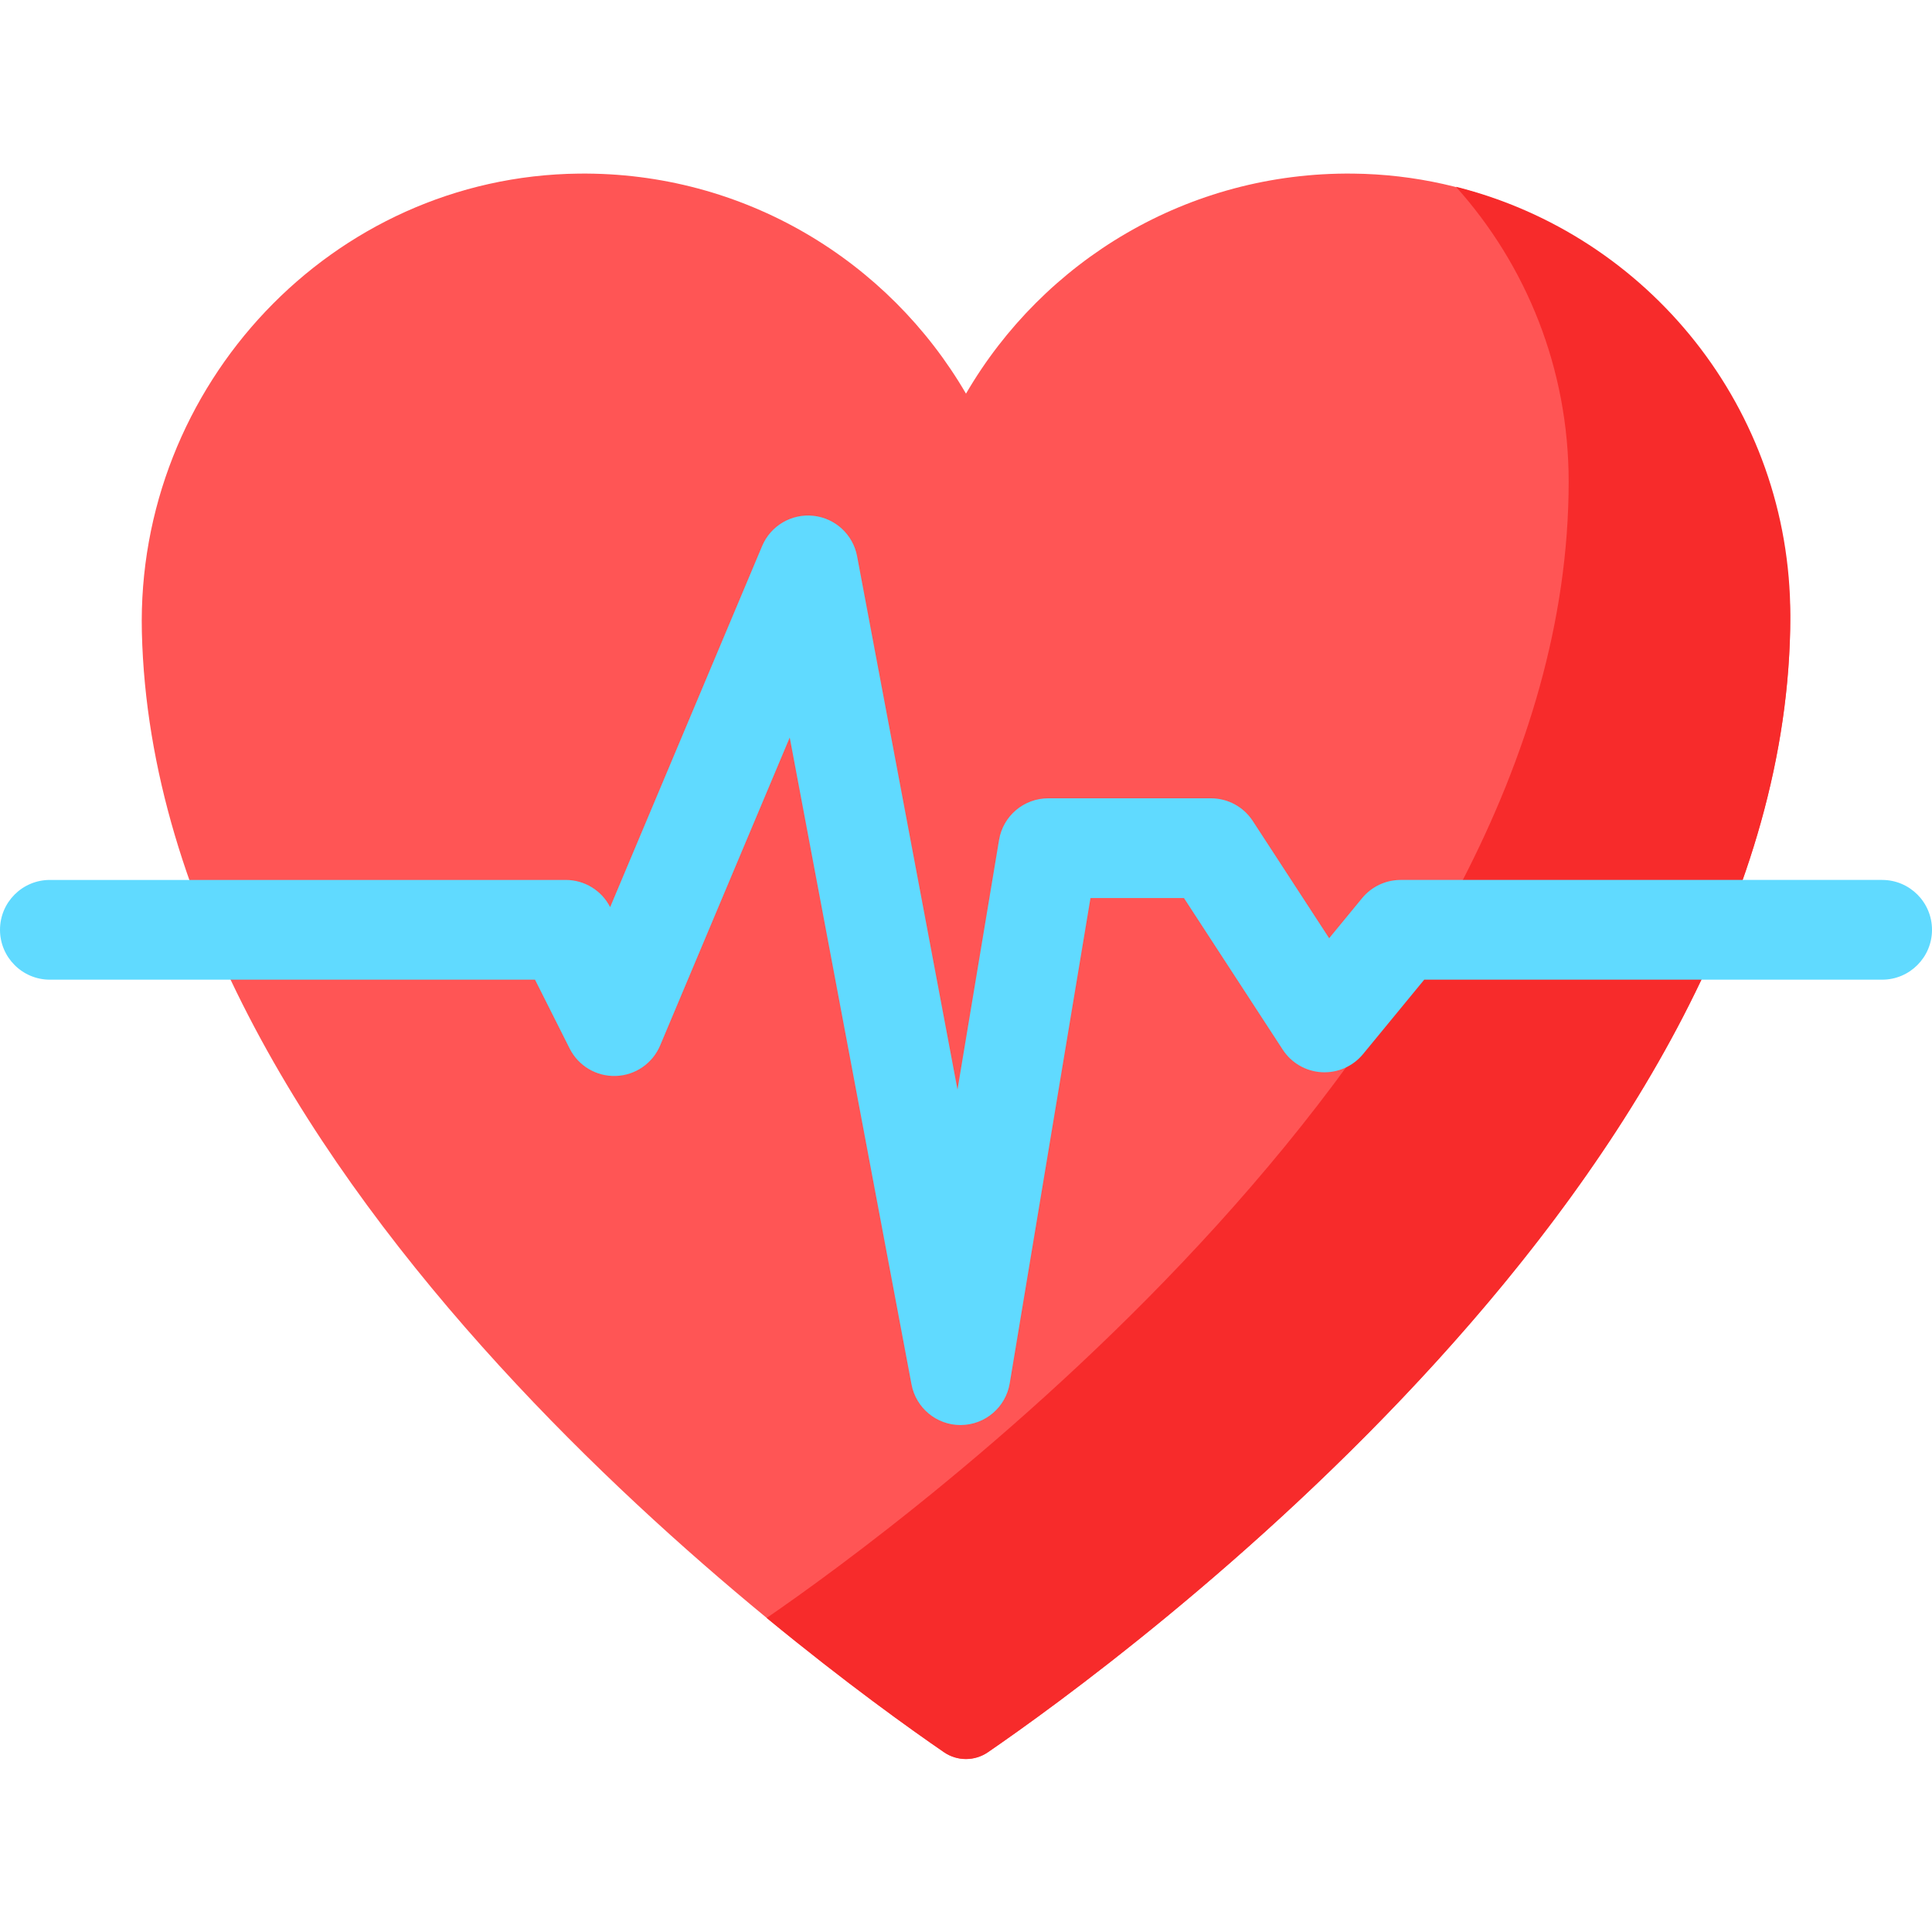
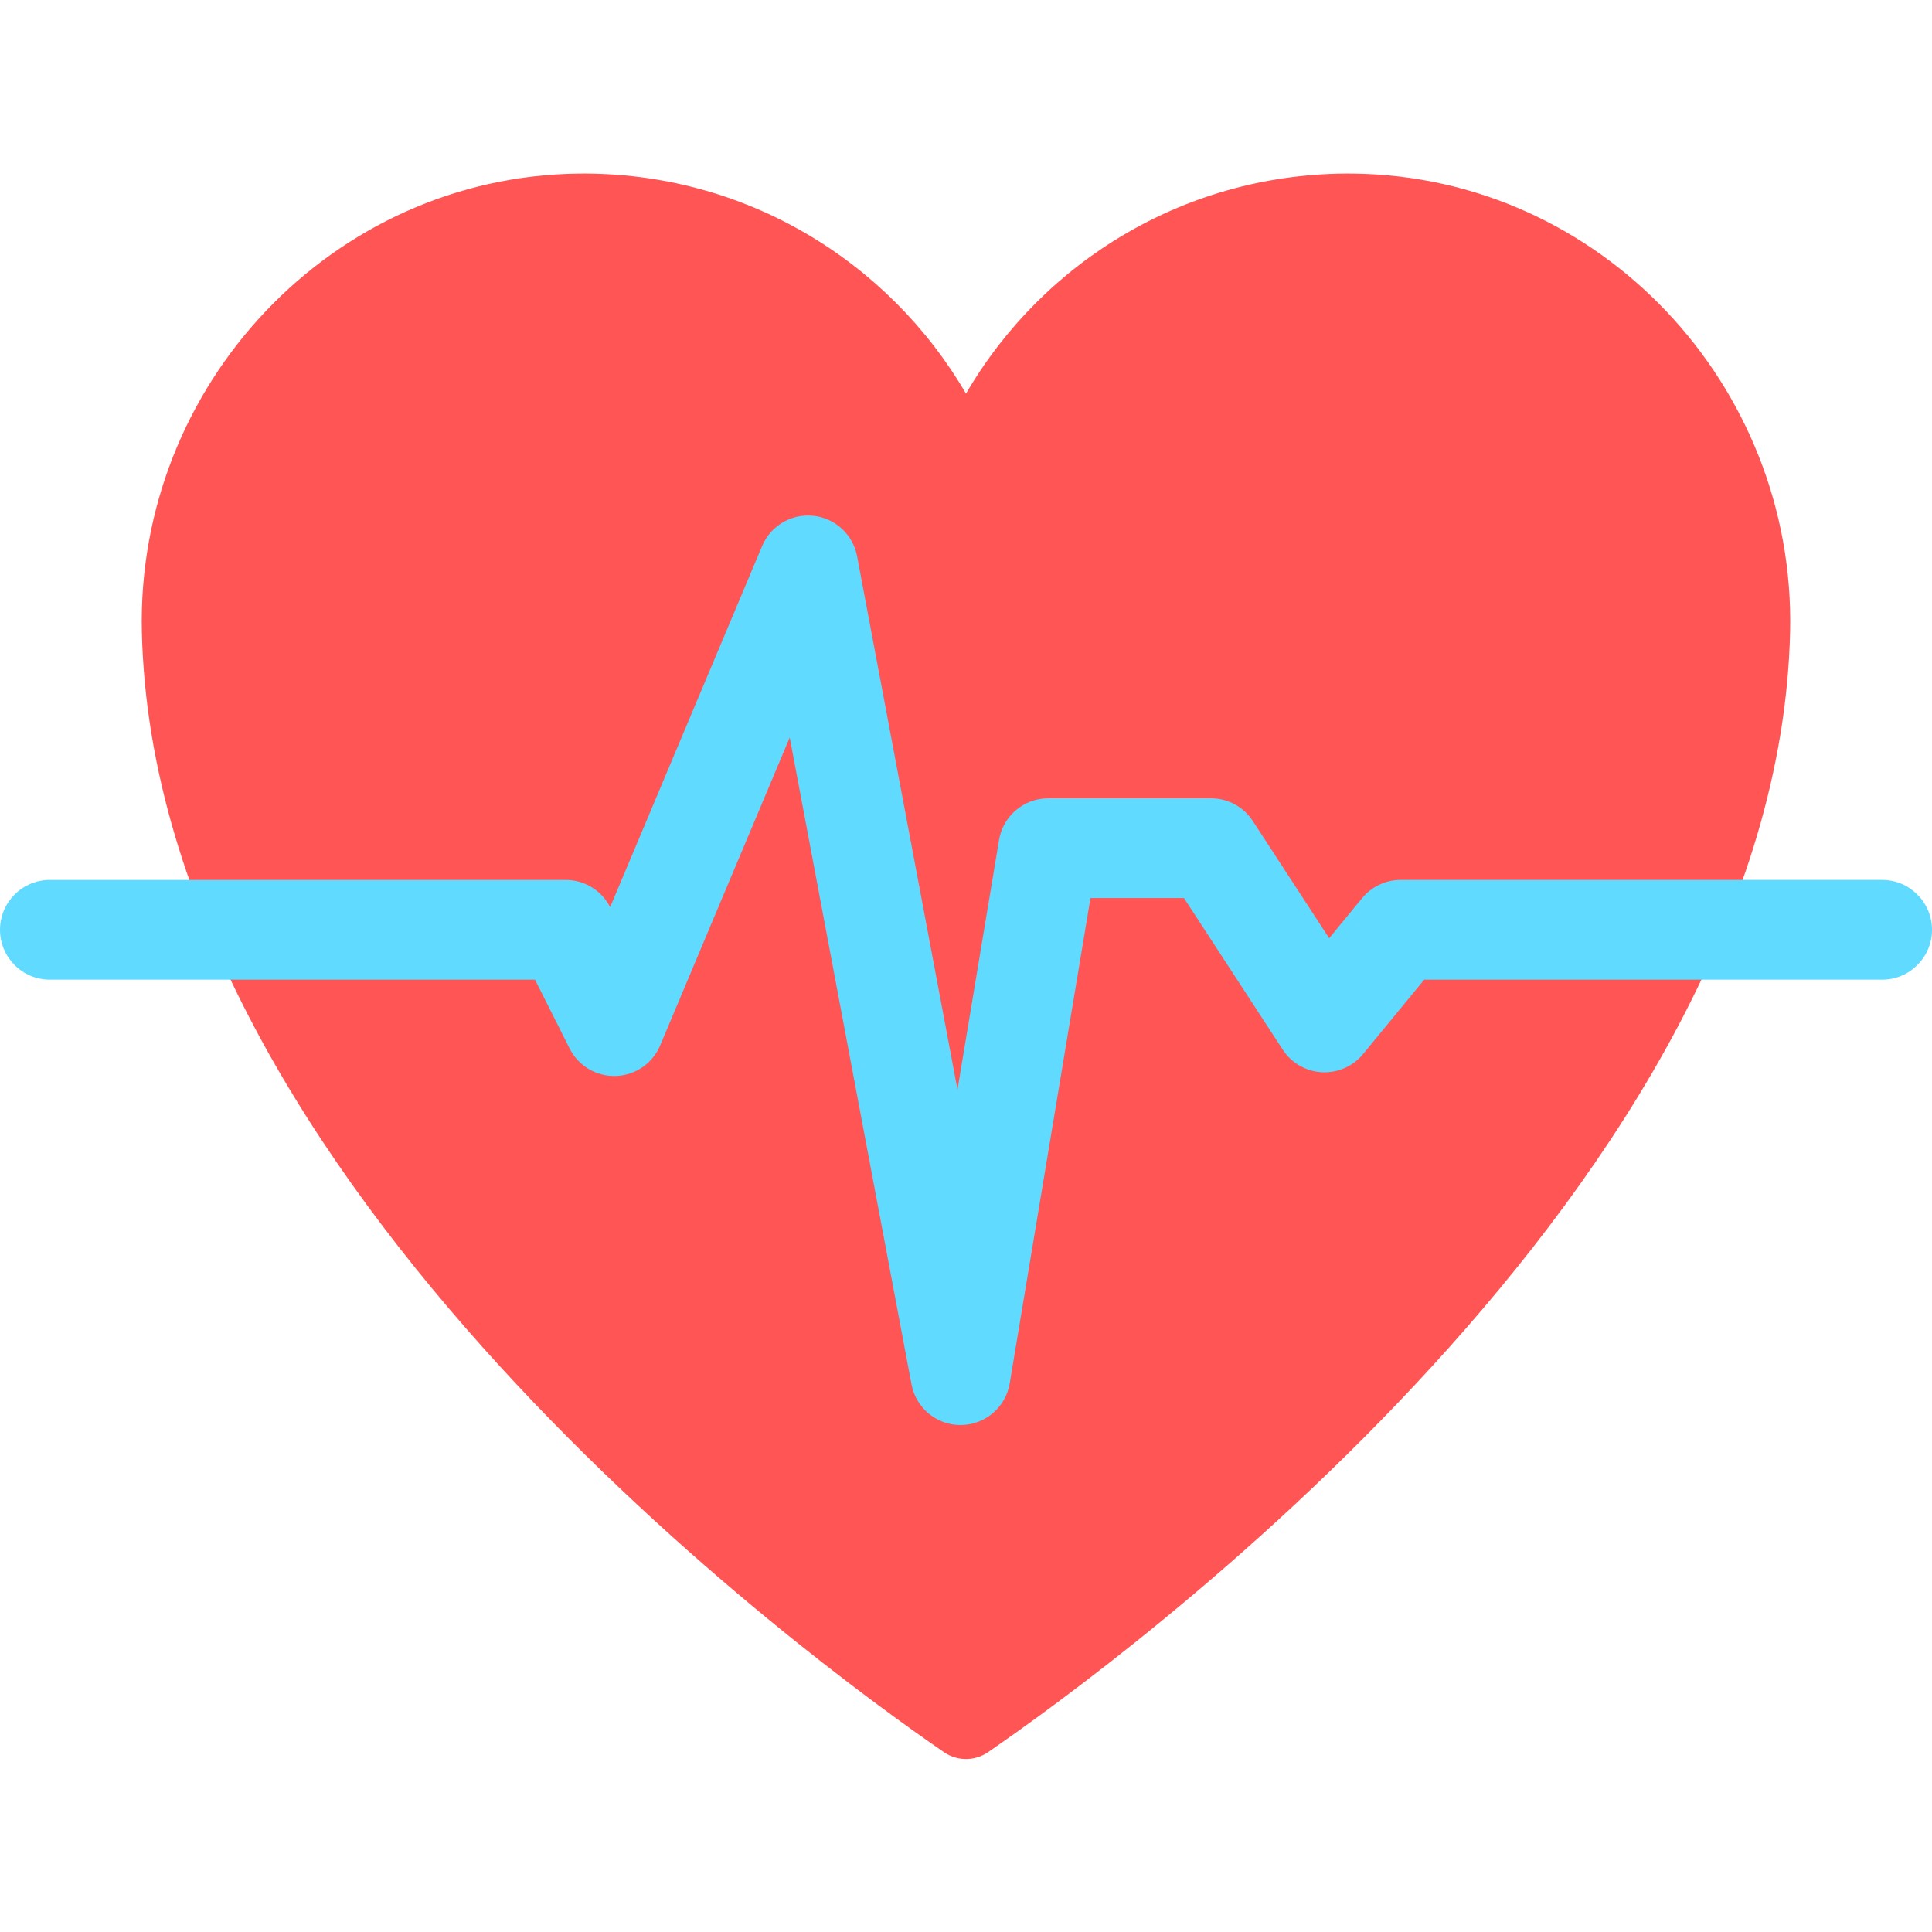
- <svg xmlns="http://www.w3.org/2000/svg" height="511pt" viewBox="0 -45 511.998 511" width="511pt">
-   <path d="m474.395 122.031c1.543-65.395-50.391-120.812-115.801-121.523-43.793-.477-82.102 23.098-102.598 58.316-20.5-35.219-58.805-58.797-102.598-58.316-65.41.711-117.344 56.129-115.801 121.523 3.453 146.129 178.227 273.23 212.574 296.82 3.512 2.414 8.137 2.414 11.648 0 34.348-23.59 209.121-150.691 212.574-296.82zm0 0" fill="#f55" />
-   <path d="m474.453 117.66c0 147.941-177.898 277.332-212.629 301.184-3.516 2.414-8.145 2.426-11.664.012-8.555-5.875-25.824-18.172-46.984-35.582 34.879-23.969 212.535-153.285 212.535-301.137 0-30.031-11.285-57.43-29.863-78.137 50.906 12.746 88.605 58.781 88.605 113.66zm0 0" fill="#f72b2b" />
-   <path d="m254.547 332.152c-6.352 0-11.809-4.52-12.988-10.77l-32.273-171.434-34.34 81.609c-2 4.754-6.578 7.906-11.73 8.082-5.16.176-9.938-2.664-12.254-7.27l-9.18-18.246h-128.566c-7.297 0-13.215-5.918-13.215-13.215 0-7.301 5.918-13.215 13.215-13.215h136.711c4.969 0 9.516 2.785 11.77 7.207l40.27-95.691c2.262-5.379 7.785-8.637 13.578-8.016 5.801.617 10.508 4.961 11.59 10.695l26.609 141.363 11.012-66.145c1.059-6.375 6.57-11.047 13.031-11.047h43.129c4.469 0 8.637 2.258 11.074 6l20.25 31.082 8.734-10.625c2.512-3.055 6.258-4.824 10.211-4.824h127.602c7.297 0 13.211 5.918 13.211 13.215s-5.914 13.215-13.211 13.215h-121.355l-16.211 19.723c-2.672 3.25-6.738 5.035-10.938 4.805-4.207-.23-8.047-2.453-10.344-5.98l-26.18-40.18h-24.773l-21.402 128.613c-1.051 6.32-6.488 10.977-12.895 11.043-.047 0-.098.004-.141.004zm0 0" fill="#60daff" />
+ <svg xmlns="http://www.w3.org/2000/svg" height="511pt" viewBox="0 -45 511.998 511" width="511pt" version="1.1" id="svg5156">
+   <defs id="defs5160" />
+   <path d="m474.395 122.031c1.543-65.395-50.391-120.812-115.801-121.523-43.793-.477-82.102 23.098-102.598 58.316-20.5-35.219-58.805-58.797-102.598-58.316-65.41.711-117.344 56.129-115.801 121.523 3.453 146.129 178.227 273.23 212.574 296.82 3.512 2.414 8.137 2.414 11.648 0 34.348-23.59 209.121-150.691 212.574-296.82zm0 0" id="path5150" fill="#f55" style="stroke:none" />
+   <path d="m254.547 332.152c-6.352 0-11.809-4.52-12.988-10.77l-32.273-171.434-34.34 81.609c-2 4.754-6.578 7.906-11.73 8.082-5.16.176-9.938-2.664-12.254-7.27l-9.18-18.246h-128.566c-7.297 0-13.215-5.918-13.215-13.215 0-7.301 5.918-13.215 13.215-13.215h136.711c4.969 0 9.516 2.785 11.77 7.207l40.27-95.691c2.262-5.379 7.785-8.637 13.578-8.016 5.801.617 10.508 4.961 11.59 10.695l26.609 141.363 11.012-66.145c1.059-6.375 6.57-11.047 13.031-11.047h43.129c4.469 0 8.637 2.258 11.074 6l20.25 31.082 8.734-10.625c2.512-3.055 6.258-4.824 10.211-4.824h127.602c7.297 0 13.211 5.918 13.211 13.215s-5.914 13.215-13.211 13.215h-121.355l-16.211 19.723c-2.672 3.25-6.738 5.035-10.938 4.805-4.207-.23-8.047-2.453-10.344-5.98l-26.18-40.18h-24.773l-21.402 128.613c-1.051 6.32-6.488 10.977-12.895 11.043-.047 0-.098.004-.141.004zm0 0" id="path5154" fill="#60daff" style="stroke:none" />
</svg>
